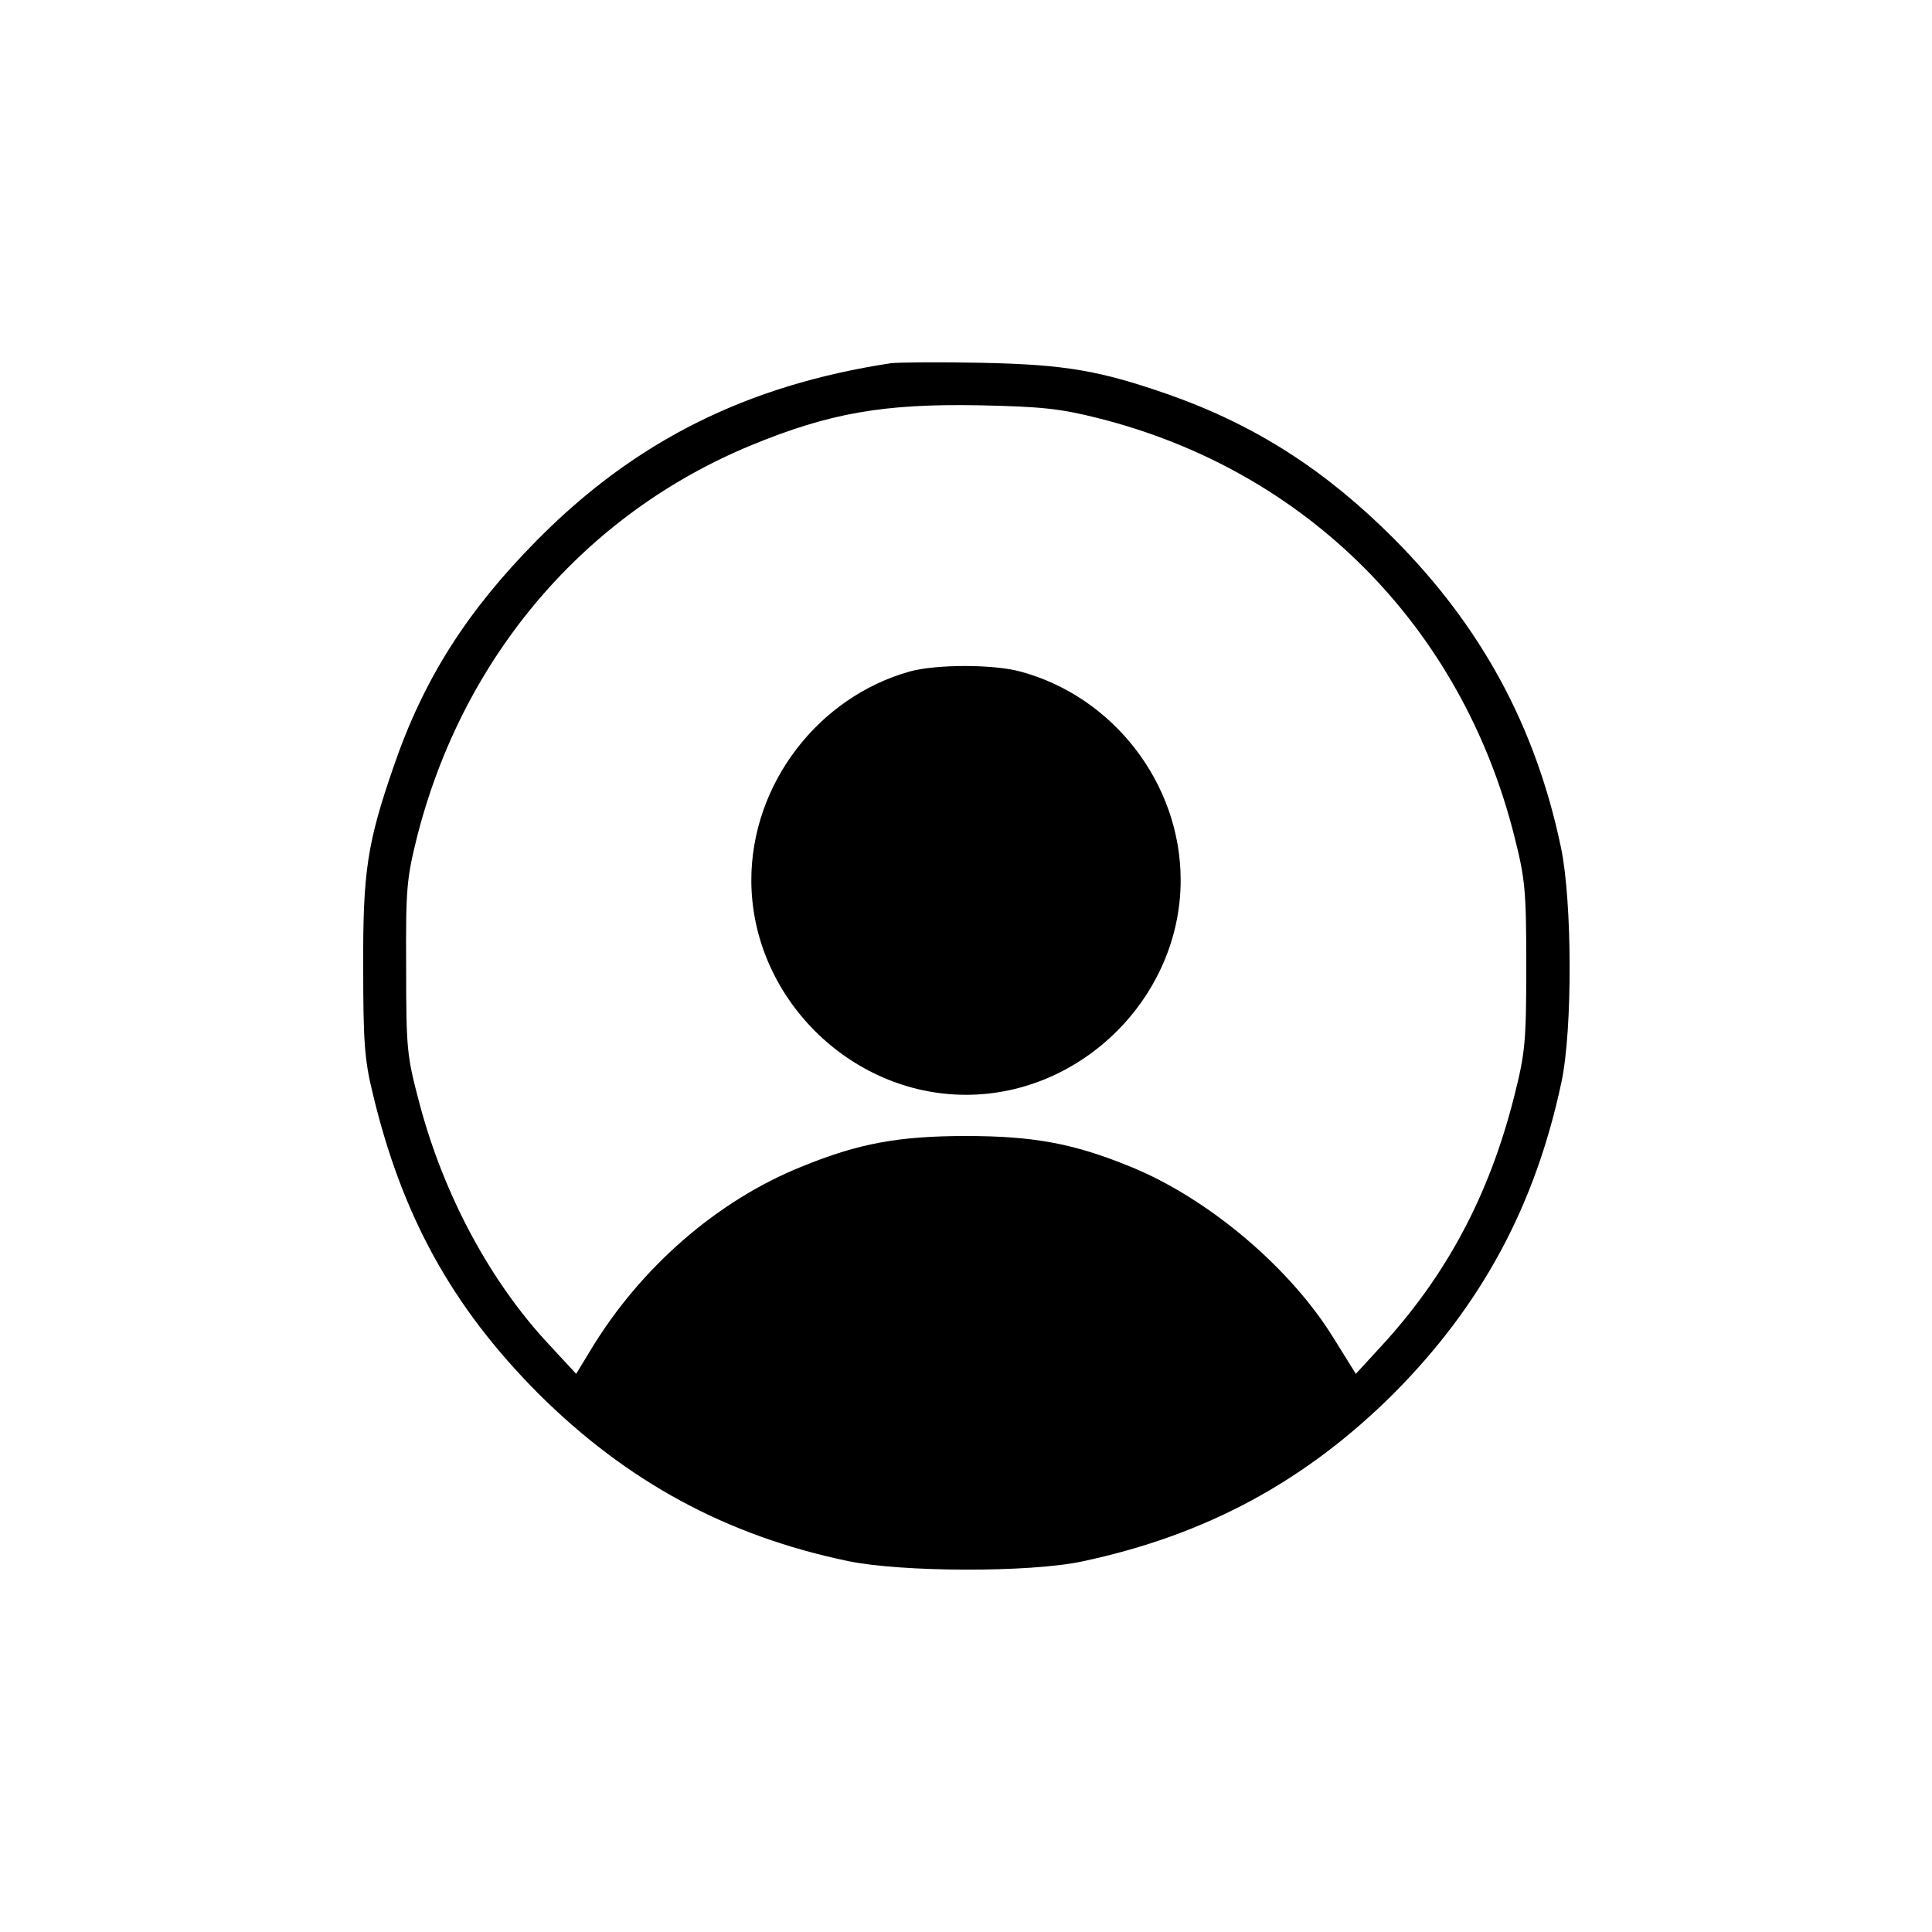
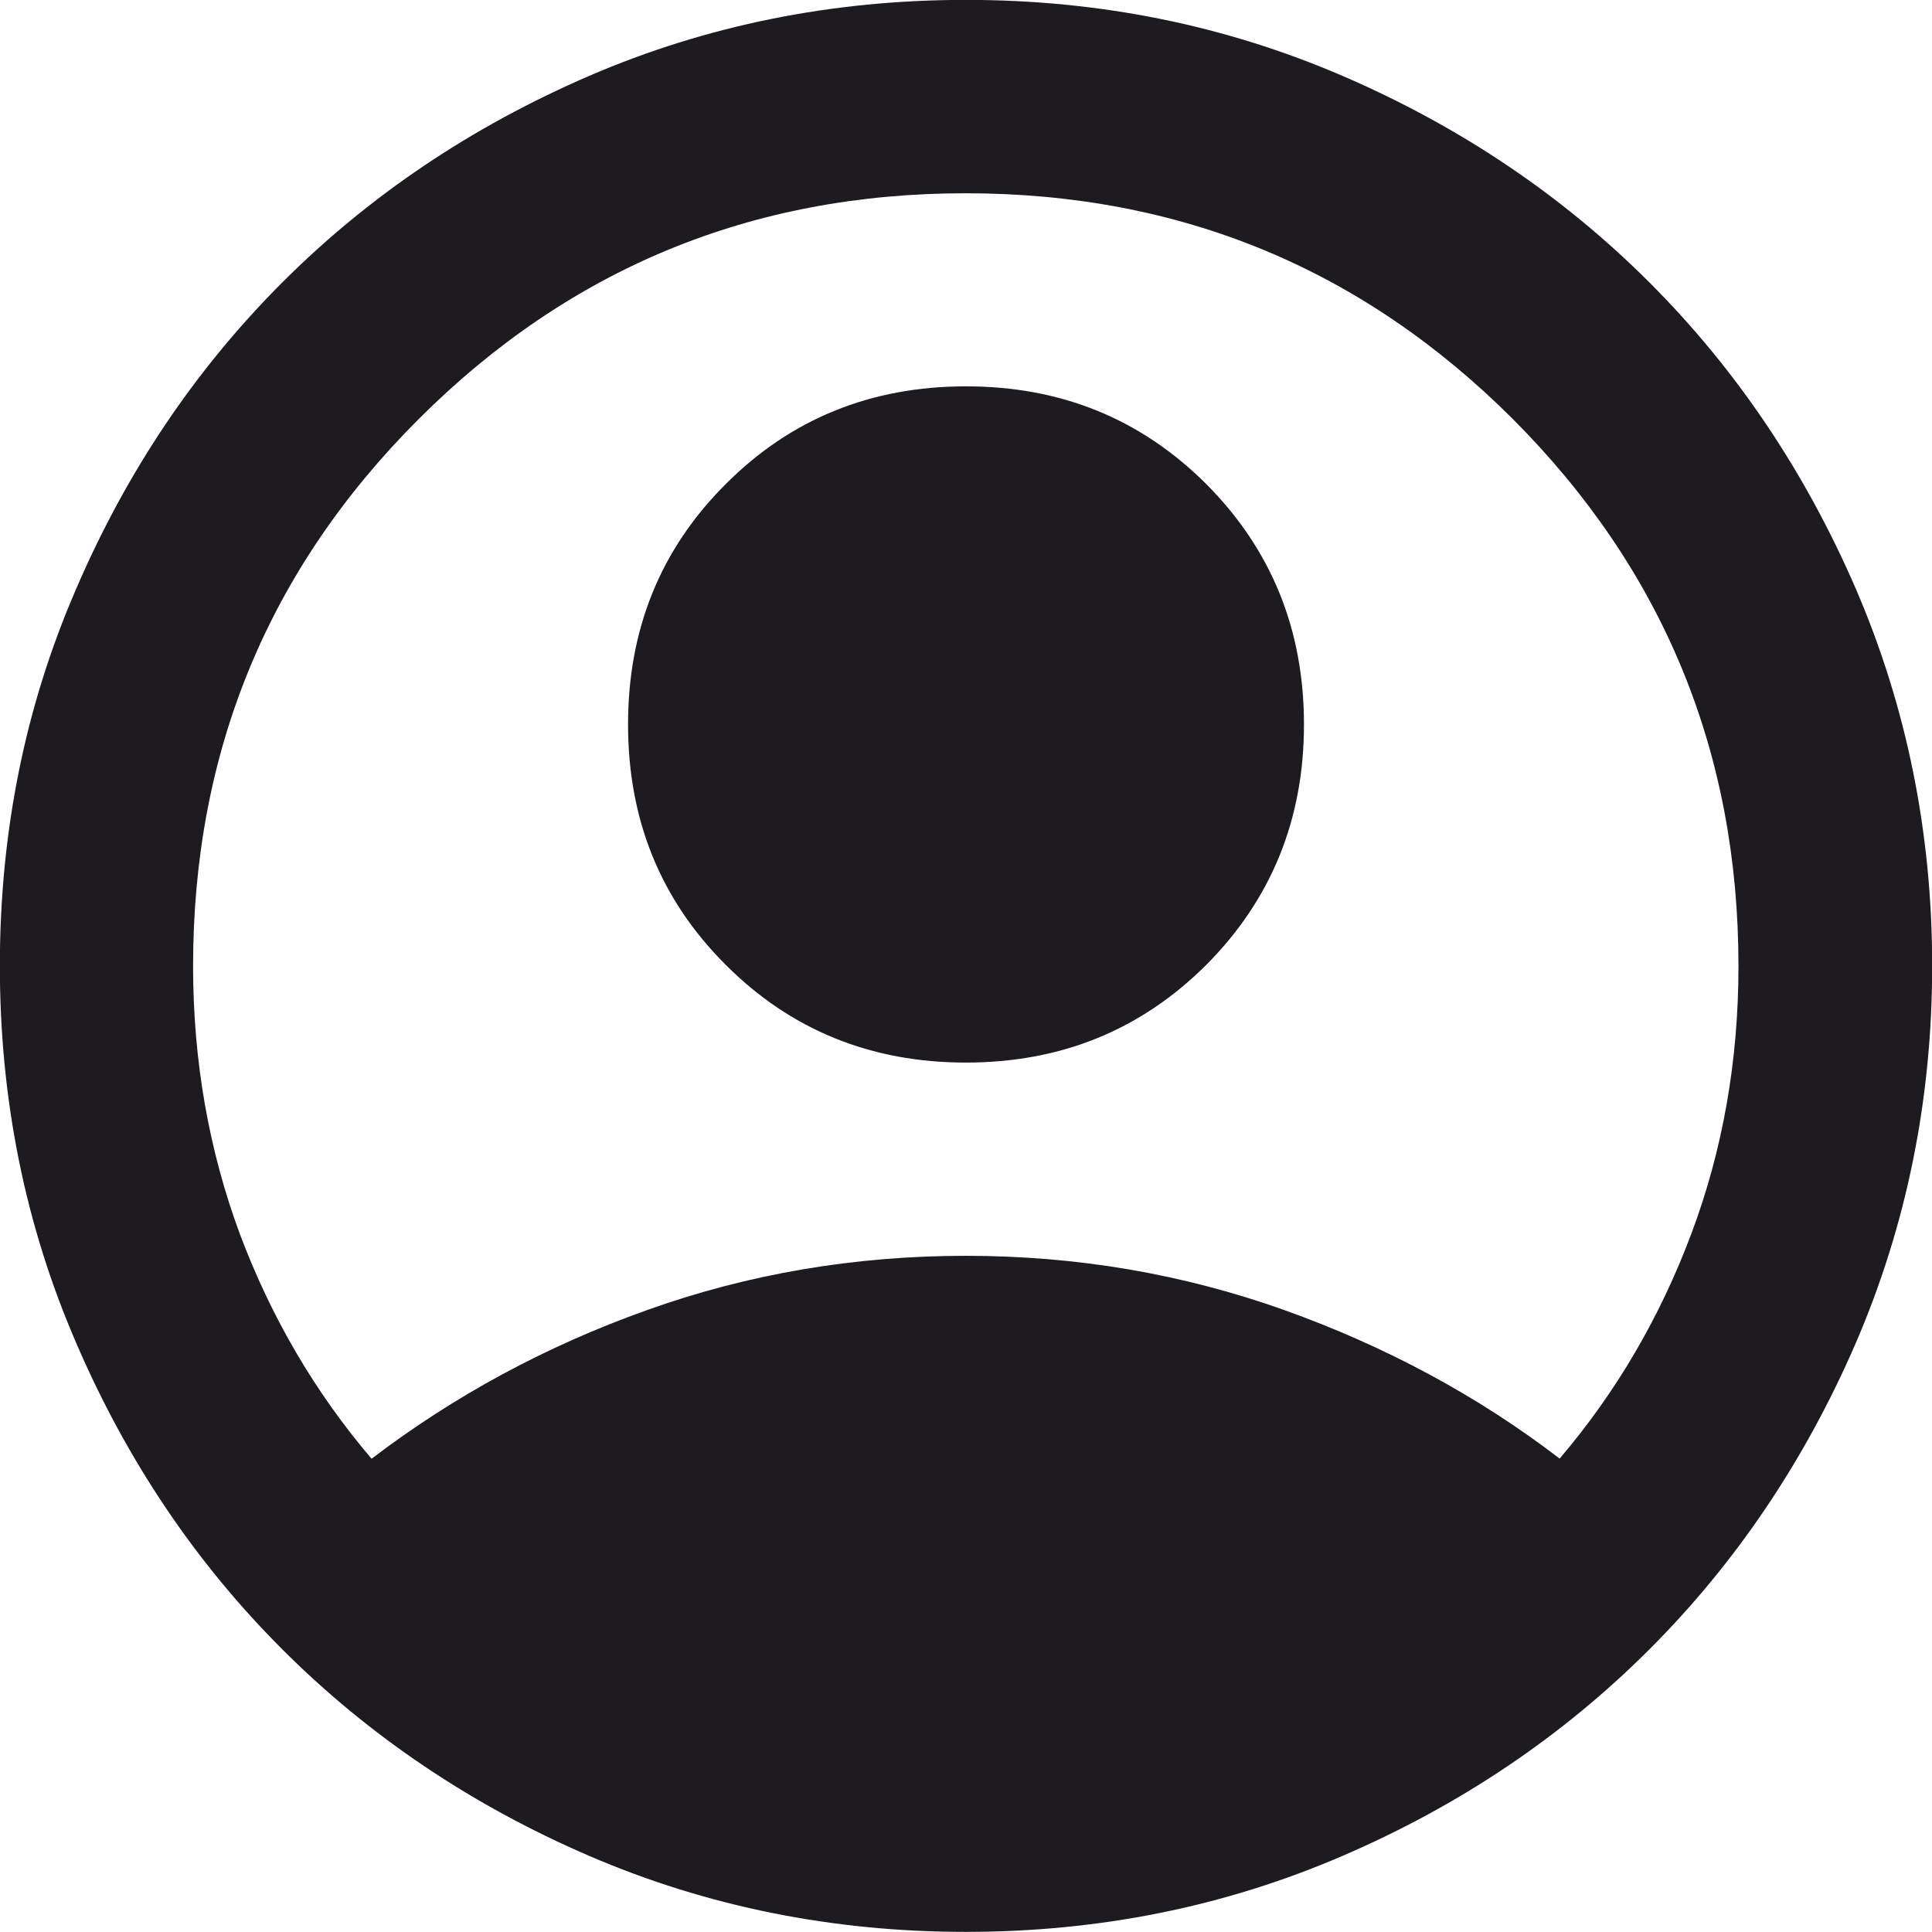
- <svg xmlns="http://www.w3.org/2000/svg" version="1.0" width="450pt" height="450pt" viewBox="0 0 450 450" preserveAspectRatio="xMidYMid meet">
-   <g transform="translate(0,450) scale(0.1,-0.1)" fill="#000000" stroke="none">
-     <path d="M2075 3654 c-335 -51 -596 -181 -825 -413 -162 -164 -263 -322 -333 -526 -62 -179 -72 -246 -71 -470 0 -169 3 -214 22 -291 68 -286 185 -498 386 -700 206 -205 438 -331 721 -390 125 -26 423 -27 545 -1 288 61 520 186 726 391 205 206 330 438 391 726 26 122 25 420 -1 545 -59 283 -186 516 -390 721 -159 159 -321 263 -521 334 -163 57 -243 71 -440 75 -99 2 -193 1 -210 -1z m483 -128 c485 -122 846 -485 969 -973 25 -99 28 -124 28 -303 0 -179 -3 -204 -28 -303 -58 -231 -159 -420 -313 -586 l-56 -61 -51 82 c-101 165 -294 328 -475 401 -132 54 -226 71 -382 71 -156 0 -250 -17 -382 -71 -197 -79 -376 -235 -492 -427 l-34 -56 -62 67 c-137 146 -246 348 -303 563 -29 110 -31 124 -31 315 -1 186 1 208 26 308 107 418 390 750 778 910 182 75 308 97 530 93 147 -3 191 -8 278 -30z" />
-     <path d="M2119 2936 c-214 -60 -369 -263 -369 -486 0 -271 229 -500 500 -500 271 0 500 229 500 500 0 225 -157 428 -374 486 -63 17 -195 17 -257 0z" />
+ <svg xmlns="http://www.w3.org/2000/svg" width="12.348mm" height="12.347mm" viewBox="0 0 12.348 12.347" version="1.1" id="svg1">
+   <defs id="defs1" />
+   <g id="layer1" transform="translate(-93.39792,-99.21875)">
+     <path d="m 95.774,108.541 c 0.527,-0.401 1.111,-0.718 1.759,-0.949 0.648,-0.232 1.328,-0.347 2.037,-0.347 0.712,0 1.389,0.116 2.037,0.347 0.648,0.232 1.236,0.548 1.759,0.949 0.36,-0.422 0.64,-0.9 0.841,-1.435 0.201,-0.535 0.302,-1.106 0.302,-1.713 0,-1.368 -0.482,-2.534 -1.442,-3.496 -0.963,-0.962 -2.127,-1.443 -3.498,-1.443 -1.368,0 -2.532,0.481 -3.495,1.443 -0.963,0.962 -1.442,2.127 -1.442,3.496 0,0.607 0.101,1.178 0.299,1.713 0.201,0.535 0.482,1.014 0.841,1.435 z m 3.797,-2.531 c -0.606,0 -1.119,-0.208 -1.535,-0.625 -0.418,-0.417 -0.624,-0.929 -0.624,-1.536 0,-0.607 0.206,-1.119 0.624,-1.536 0.415,-0.417 0.929,-0.625 1.535,-0.625 0.609,0 1.119,0.208 1.537,0.625 0.415,0.417 0.624,0.929 0.624,1.536 0,0.607 -0.209,1.119 -0.624,1.536 -0.418,0.417 -0.929,0.625 -1.537,0.625 z m 0,5.556 c -0.852,0 -1.656,-0.162 -2.408,-0.486 -0.751,-0.324 -1.405,-0.764 -1.961,-1.32 -0.556,-0.556 -0.995,-1.209 -1.318,-1.96 -0.325,-0.751 -0.487,-1.554 -0.487,-2.408 0,-0.854 0.161,-1.657 0.487,-2.408 0.323,-0.751 0.762,-1.404 1.318,-1.96 0.556,-0.556 1.209,-0.995 1.961,-1.32 0.751,-0.324 1.556,-0.486 2.408,-0.486 0.855,0 1.656,0.162 2.408,0.486 0.751,0.324 1.405,0.764 1.961,1.32 0.556,0.556 0.995,1.209 1.32,1.96 0.323,0.751 0.487,1.554 0.487,2.408 0,0.854 -0.164,1.657 -0.487,2.408 -0.325,0.751 -0.765,1.405 -1.32,1.96 -0.556,0.556 -1.209,0.996 -1.961,1.32 -0.751,0.324 -1.553,0.486 -2.408,0.486 z" fill="#1d1b20" id="path74" style="stroke-width:0.265" />
  </g>
</svg>
